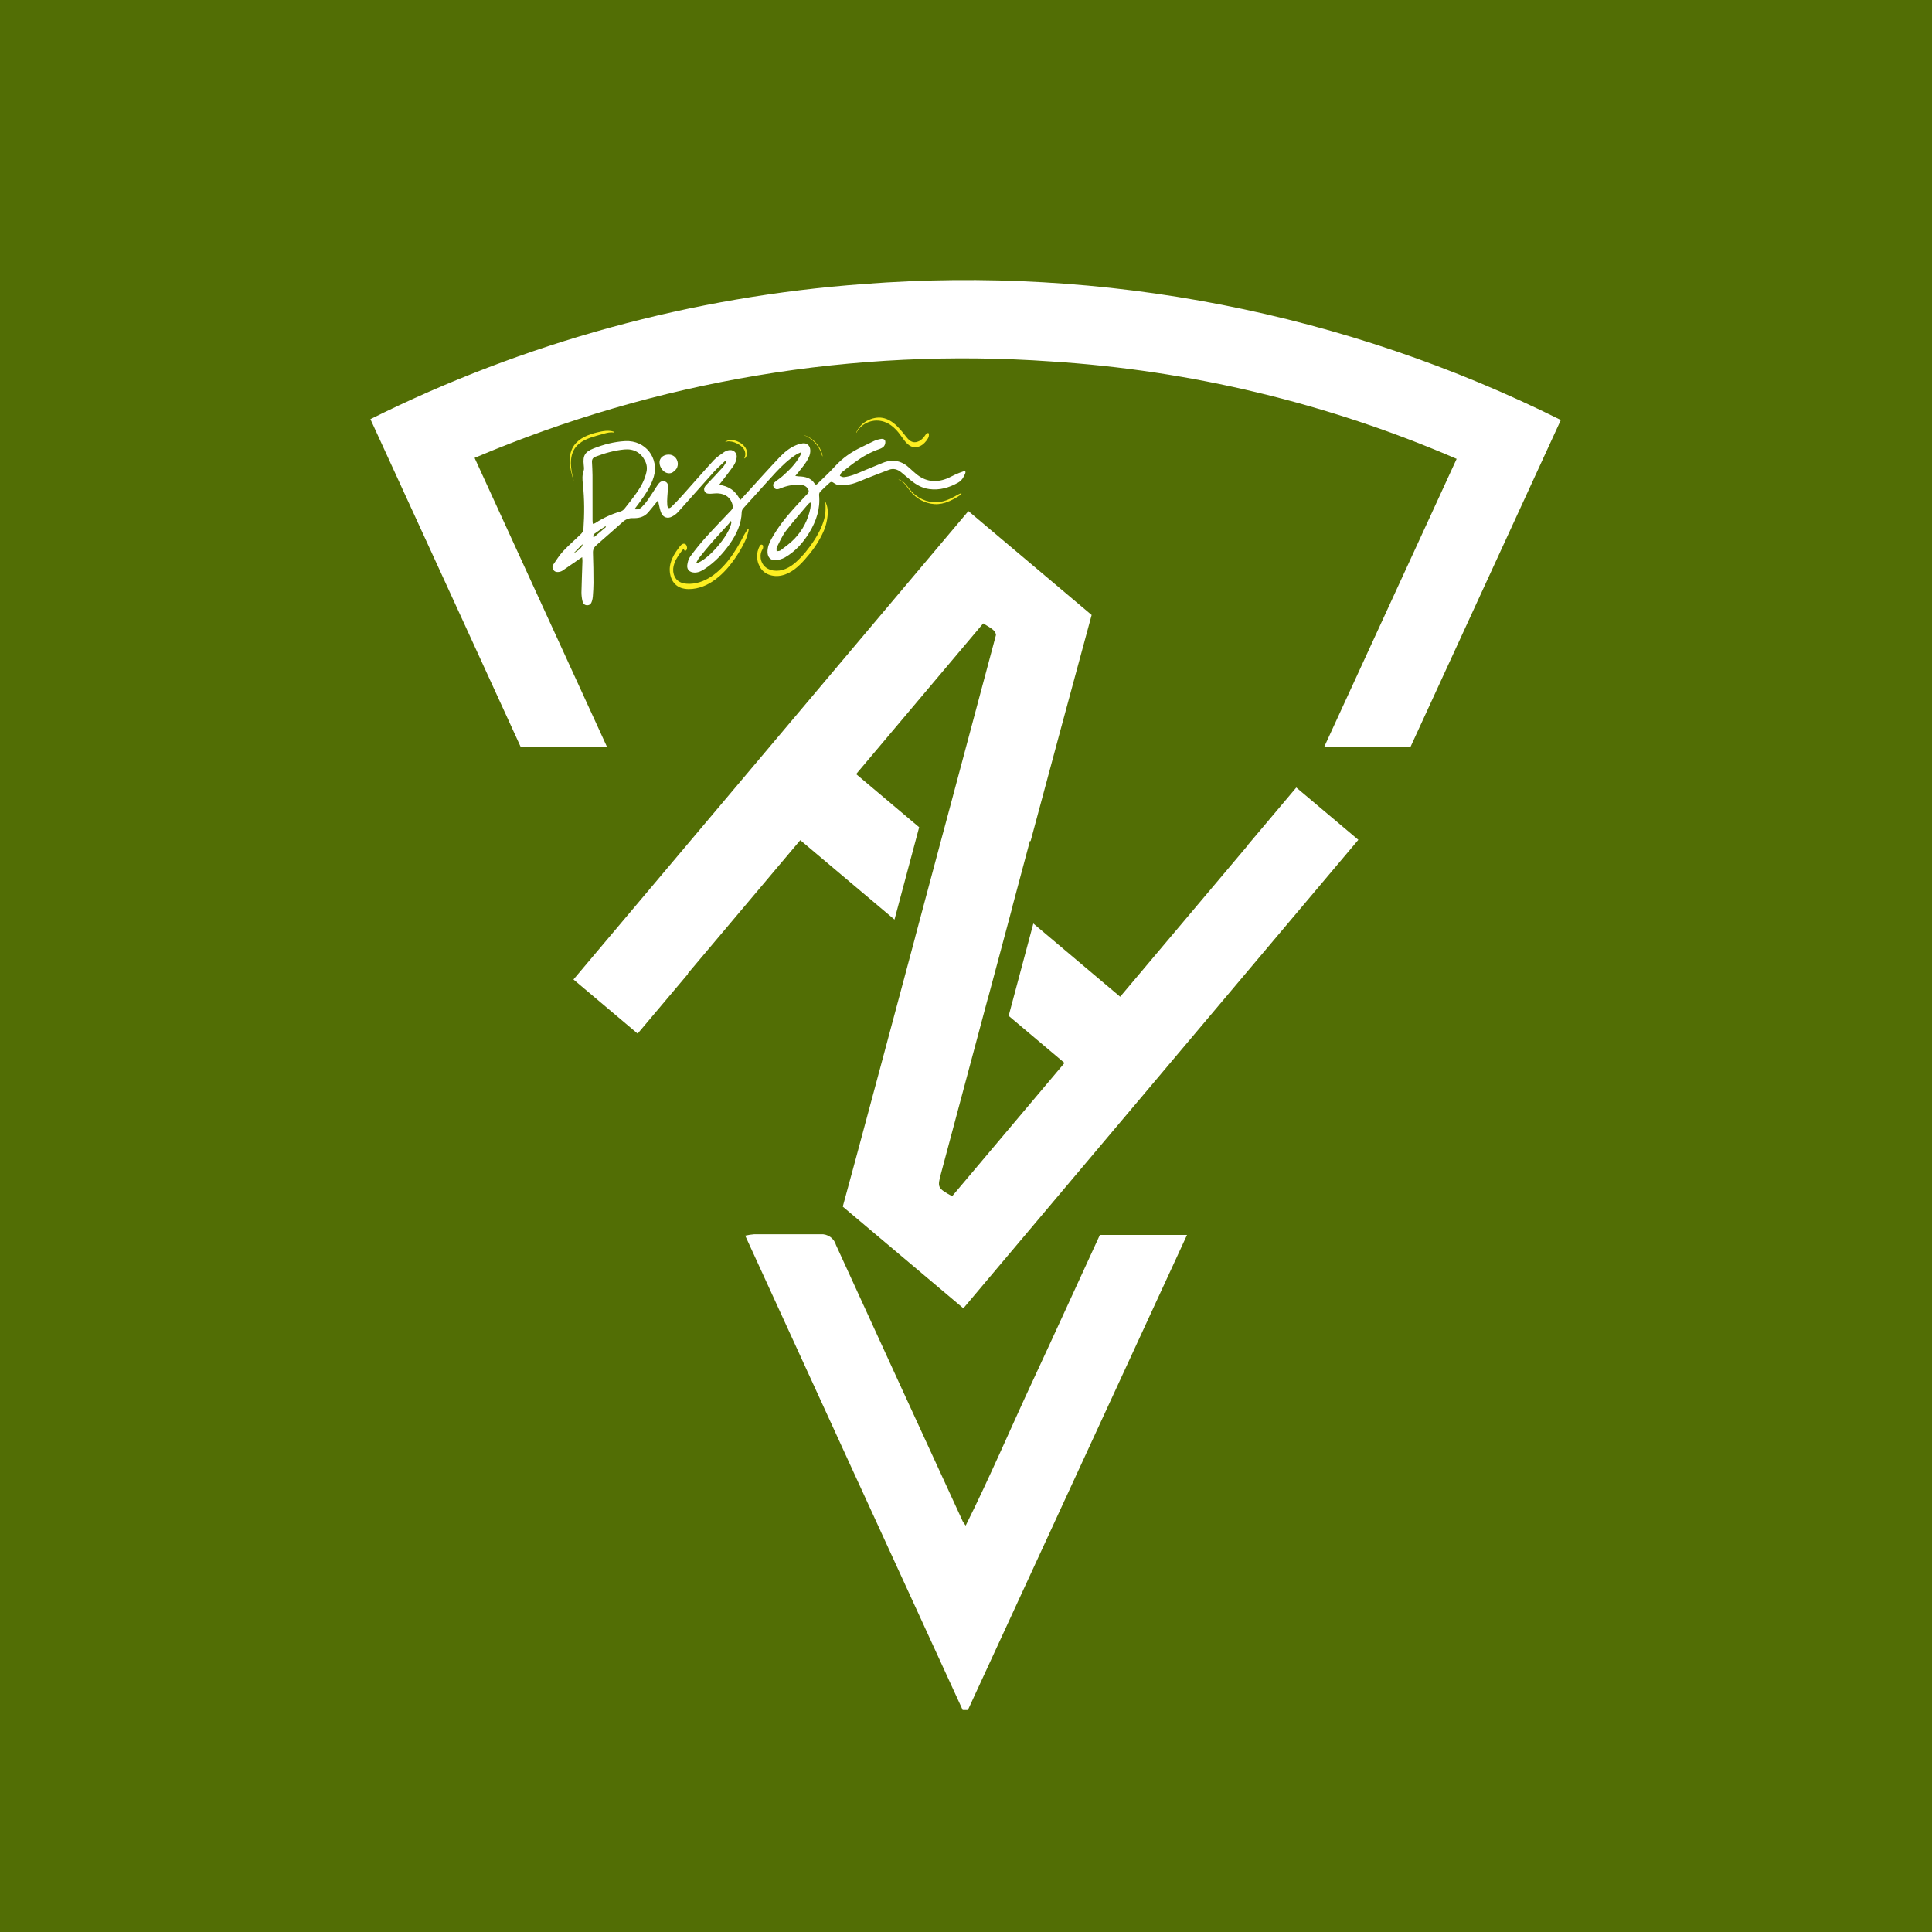
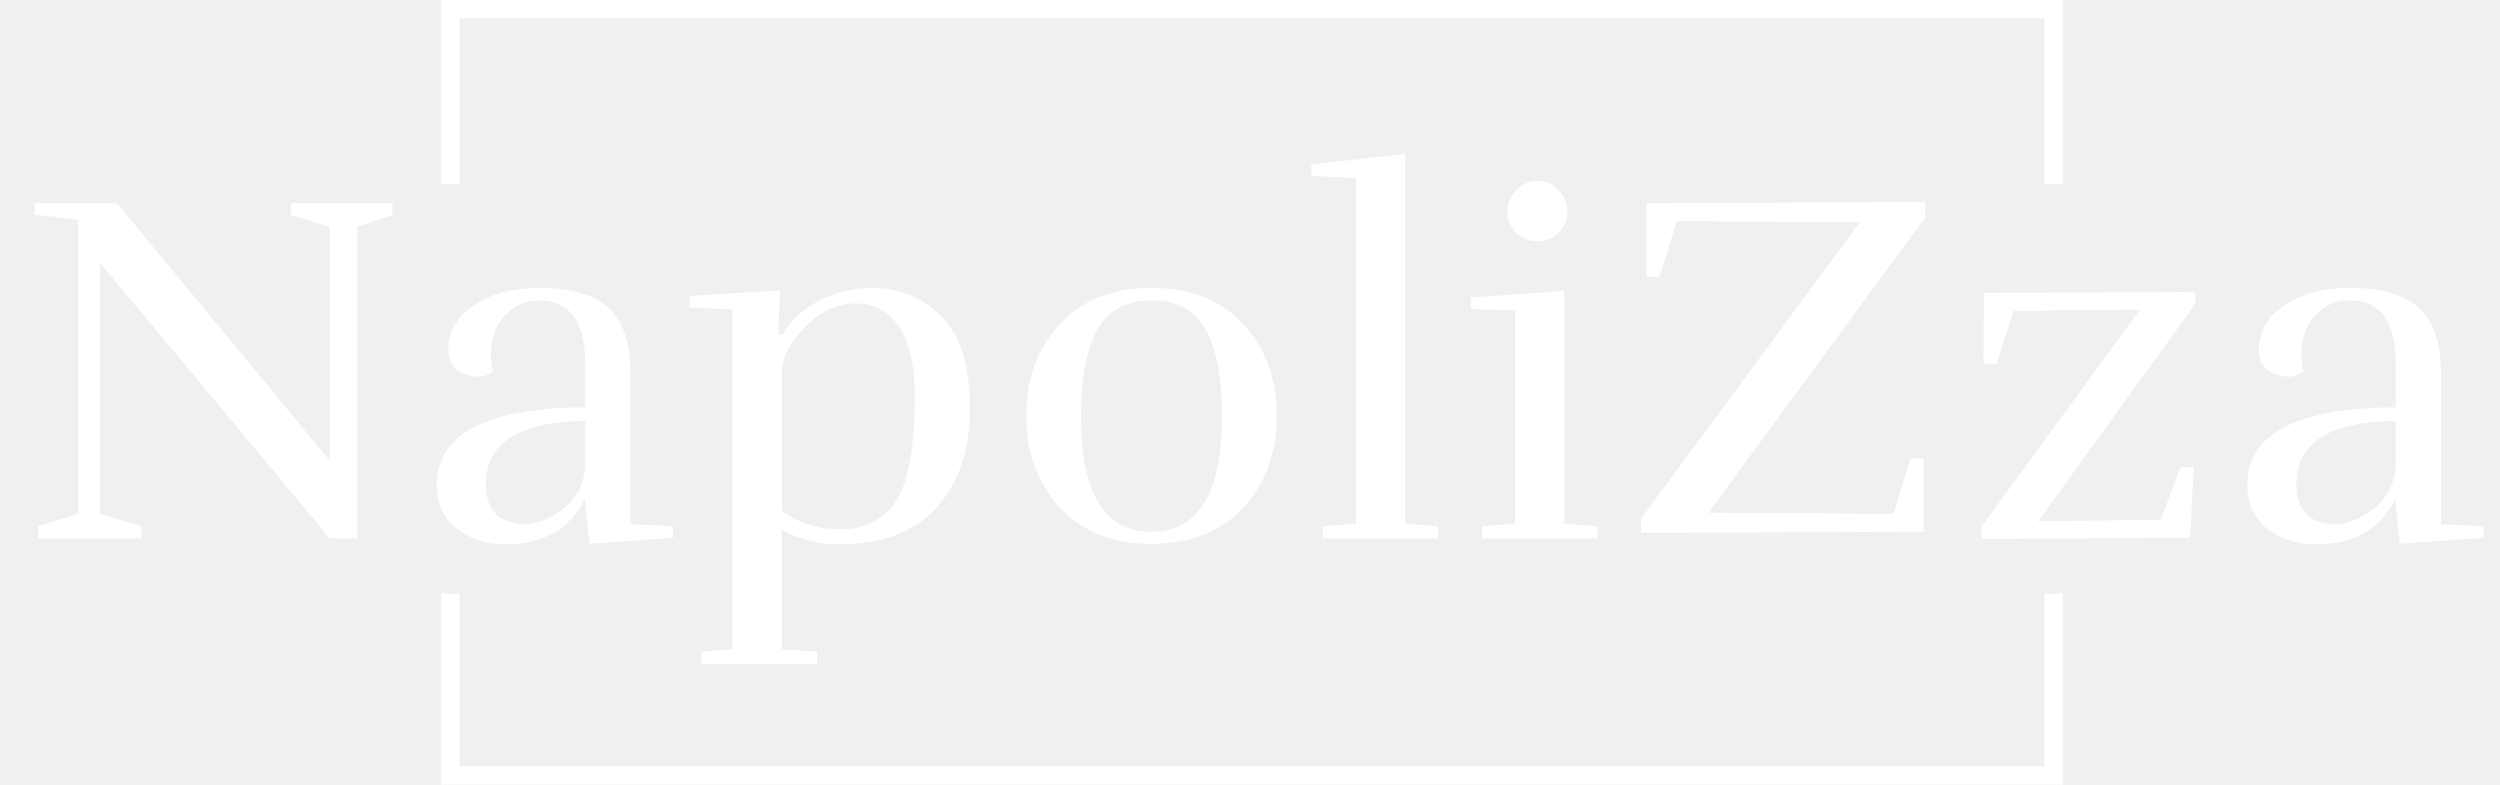
- <svg xmlns="http://www.w3.org/2000/svg" width="500" zoomAndPan="magnify" viewBox="0 0 375 375" height="500" preserveAspectRatio="xMidYMid meet" version="1.0">
-   <defs>
-     <clipPath id="23c5e2a23b">
-       <path d="M 71.66 54 L 303 54 L 303 145 L 71.66 145 Z M 71.66 54 " clip-rule="nonzero" />
-     </clipPath>
-     <clipPath id="8e63b42895">
-       <path d="M 144 239 L 231 239 L 231 331.91 L 144 331.91 Z M 144 239 " clip-rule="nonzero" />
-     </clipPath>
-     <clipPath id="be13381c5d">
-       <path d="M 71.66 158.027 L 319 158.027 L 319 220.457 L 71.66 220.457 Z M 71.66 158.027 " clip-rule="nonzero" />
-     </clipPath>
-     <clipPath id="87208aad2a">
-       <path d="M 111 99 L 264 99 L 264 254 L 111 254 Z M 111 99 " clip-rule="nonzero" />
-     </clipPath>
-     <clipPath id="86ae7937a6">
-       <path d="M 187.973 99.188 L 263.66 163.004 L 186.793 254.172 L 111.105 190.359 Z M 187.973 99.188 " clip-rule="nonzero" />
-     </clipPath>
-     <clipPath id="0630d9dad2">
-       <path d="M 187.973 99.188 L 263.66 163.004 L 186.793 254.172 L 111.105 190.359 Z M 187.973 99.188 " clip-rule="nonzero" />
-     </clipPath>
-     <clipPath id="9e79313653">
-       <path d="M 107.156 85 L 187.406 85 L 187.406 117.625 L 107.156 117.625 Z M 107.156 85 " clip-rule="nonzero" />
-     </clipPath>
-   </defs>
-   <rect x="-37.5" width="450" fill="#ffffff" y="-37.5" height="450" fill-opacity="1" />
-   <rect x="-37.5" width="450" fill="#526e05" y="-37.5" height="450" fill-opacity="1" />
-   <g clip-path="url(#23c5e2a23b)">
-     <path fill="#ffffff" d="M 92.117 88.875 L 117.809 144.953 L 101.055 144.953 C 91.418 123.895 81.695 102.695 71.895 81.359 C 86.852 73.91 102.391 67.977 118.508 63.562 C 134.625 59.148 151.016 56.336 167.68 55.125 C 179.289 54.23 190.906 54.117 202.531 54.793 C 214.156 55.465 225.684 56.918 237.109 59.148 C 248.539 61.379 259.766 64.367 270.789 68.113 C 281.812 71.859 292.535 76.328 302.957 81.523 L 273.797 144.926 L 257.047 144.926 C 265.652 126.18 274.125 107.789 282.734 89.066 C 270.254 83.676 257.402 79.391 244.184 76.215 C 230.965 73.039 217.57 71.02 204 70.156 C 194.473 69.484 184.938 69.379 175.395 69.832 C 165.852 70.289 156.371 71.305 146.949 72.883 C 137.527 74.457 128.23 76.586 119.062 79.258 C 109.891 81.934 100.91 85.141 92.117 88.875 Z M 92.117 88.875 " fill-opacity="1" fill-rule="nonzero" />
-   </g>
-   <g clip-path="url(#8e63b42895)">
-     <path fill="#ffffff" d="M 187.031 332.293 C 172.93 301.574 158.801 270.758 144.645 239.84 C 145.23 239.703 145.82 239.613 146.418 239.566 C 150.711 239.566 155 239.566 159.266 239.566 C 159.598 239.539 159.926 239.57 160.25 239.66 C 160.57 239.75 160.867 239.891 161.145 240.082 C 161.418 240.273 161.652 240.504 161.844 240.777 C 162.039 241.051 162.18 241.348 162.27 241.668 C 170.449 259.562 178.648 277.434 186.867 295.289 C 187.027 295.582 187.219 295.855 187.441 296.109 C 192.141 286.707 196.184 277.168 200.531 267.852 C 204.875 258.531 209.191 249.02 213.484 239.703 L 230.398 239.703 L 187.742 332.184 Z M 187.031 332.293 " fill-opacity="1" fill-rule="nonzero" />
-   </g>
-   <path fill="#ffffff" d="M 191.156 166.461 L 174.758 196.141 C 177.328 196.488 179.906 196.578 182.492 196.414 C 185.035 196.414 187.578 196.414 190.391 196.414 C 190.746 198.883 190.746 201.352 190.391 203.82 C 190.391 204.668 189.16 205.324 188.586 206.145 C 188.148 206.746 187.641 207.281 187.059 207.746 C 186.473 208.211 185.84 208.586 185.152 208.879 C 184.465 209.172 183.754 209.363 183.016 209.461 C 182.277 209.559 181.535 209.555 180.801 209.449 C 173.695 209.203 166.59 209.449 159.457 209.449 L 156.23 209.449 C 161.695 199.066 167.434 189.309 172.875 178.922 L 158.035 178.922 C 157.777 176.438 157.777 173.949 158.035 171.465 C 158.035 171.082 158.445 170.672 158.773 170.371 C 159.816 169.242 160.918 168.176 162.078 167.172 C 162.695 166.629 163.418 166.328 164.238 166.27 C 172.875 166.27 181.535 166.27 190.199 166.27 C 190.523 166.309 190.844 166.375 191.156 166.461 Z M 164.484 172.418 L 180.473 172.418 C 178.887 175.316 177.547 177.887 176.18 180.207 L 172.082 187.613 L 167.816 195.266 C 166.48 197.699 165.086 200.129 163.773 202.699 C 172.152 203.188 180.523 203.098 188.887 202.426 L 188.887 198.082 C 183.422 197.891 177.957 198.082 172.082 197.918 C 174.211 194.145 176.07 190.812 177.902 187.504 C 179.734 184.199 181.59 181 183.367 177.723 C 185.145 174.441 187.195 171.246 188.832 167.637 L 164.484 167.637 Z M 164.484 172.418 " fill-opacity="1" fill-rule="nonzero" />
-   <path fill="#ffffff" d="M 234.5 196.523 C 234.5 199.258 234.5 201.523 234.5 203.875 C 234.383 204.418 234.121 204.871 233.707 205.242 C 230.02 209.504 229.992 209.504 224.195 209.504 L 201.516 209.504 C 201.199 209.473 200.887 209.406 200.586 209.312 C 201.453 207.258 202.473 205.281 203.645 203.383 C 204.711 201.359 205.859 199.395 206.953 197.398 L 210.258 191.414 L 213.566 185.457 C 214.633 183.461 215.699 181.465 217.035 179.059 C 211.898 178.84 207.145 179.059 202.035 178.895 C 202.035 176.383 202.035 174.031 202.035 171.707 C 202.16 171.172 202.426 170.719 202.824 170.344 C 206.352 166.242 206.352 166.242 211.871 166.242 L 235.32 166.242 C 229.855 176.547 224.195 186.191 218.676 196.551 Z M 216.082 198.082 C 218.238 194.199 220.07 190.895 221.93 187.586 C 223.785 184.281 225.562 181.055 227.395 177.805 C 229.227 174.551 231.137 171.246 232.859 167.664 L 208.539 167.664 L 208.539 172.418 C 211.27 172.418 214.004 172.418 216.488 172.418 C 219.176 172.277 221.855 172.379 224.523 172.719 L 221.109 178.922 L 217.801 184.91 C 216.68 186.875 215.59 188.871 214.469 190.867 C 213.348 192.859 212.227 194.828 211.16 196.852 C 209.93 198.73 208.926 200.727 208.156 202.836 C 216.488 203.32 224.812 203.219 233.133 202.535 L 233.133 198.082 Z M 216.082 198.082 " fill-opacity="1" fill-rule="nonzero" />
-   <path fill="#ffffff" d="M 290.797 204.094 C 290.523 204.531 290.523 204.723 290.523 204.723 C 286.043 209.723 285.059 210.188 278.254 209.477 C 277.465 209.344 276.836 208.953 276.367 208.301 C 275.523 207.082 274.773 205.809 274.125 204.477 C 273.922 204.004 273.602 203.637 273.156 203.379 C 272.711 203.121 272.23 203.023 271.723 203.082 C 266.992 203.082 262.266 203.082 257.512 203.082 C 257.109 203.066 256.727 203.145 256.363 203.32 C 256 203.492 255.699 203.742 255.461 204.066 C 250.352 209.859 250.188 209.914 242.645 209.531 C 242.297 209.473 241.961 209.379 241.633 209.258 C 242.098 208.301 242.508 207.426 242.973 206.527 C 249.34 194.855 255.789 183.215 262.102 171.516 C 263.918 168.672 266.102 166.148 268.66 163.949 C 276.176 177.395 283.473 190.812 290.797 204.094 Z M 288.527 202.945 L 268.66 166.816 L 249.039 202.754 C 254.34 203.438 254.34 203.438 256.637 199.258 C 256.801 198.93 257.02 198.629 257.156 198.273 C 257.246 198.016 257.379 197.785 257.551 197.574 C 257.723 197.363 257.922 197.188 258.152 197.043 C 258.383 196.898 258.629 196.797 258.895 196.734 C 259.16 196.676 259.426 196.66 259.695 196.688 C 265.707 196.688 271.723 196.688 277.734 196.688 C 278.289 196.676 278.801 196.816 279.266 197.117 C 279.734 197.414 280.082 197.816 280.301 198.328 C 281.121 199.91 282.051 201.441 282.898 202.945 Z M 288.527 202.945 " fill-opacity="1" fill-rule="nonzero" />
-   <path fill="#ffffff" d="M 97.145 199.477 C 97.145 200.539 97.145 201.359 97.145 202.207 C 97.219 202.938 97.117 203.641 96.836 204.32 C 96.555 205 96.129 205.57 95.562 206.035 C 91.461 209.996 91.023 210.188 84.438 209.203 C 84.324 208.453 84.25 207.695 84.219 206.934 C 84.219 195.73 84.219 184.527 84.219 173.32 C 84.215 171.949 84.66 170.75 85.559 169.715 C 86.035 169.051 86.594 168.469 87.23 167.961 C 87.871 167.453 88.566 167.043 89.32 166.73 C 90.07 166.414 90.852 166.211 91.664 166.113 C 92.473 166.016 93.281 166.031 94.086 166.16 C 97.145 166.461 100.262 166.16 103.352 166.16 C 104.012 166.137 104.676 166.16 105.332 166.238 C 105.992 166.312 106.645 166.434 107.285 166.605 C 107.926 166.781 108.547 167 109.156 167.266 C 109.766 167.531 110.348 167.84 110.91 168.195 C 111.473 168.551 112.004 168.941 112.504 169.379 C 113.008 169.812 113.473 170.281 113.906 170.785 C 114.336 171.289 114.73 171.82 115.082 172.383 C 115.434 172.945 115.738 173.531 116.004 174.141 C 116.605 175.309 117.02 176.535 117.254 177.824 C 117.488 179.117 117.527 180.41 117.375 181.715 C 117.223 183.016 116.883 184.27 116.355 185.469 C 115.828 186.672 115.137 187.766 114.281 188.762 C 112.051 191.422 109.629 193.891 107.012 196.168 C 105.957 197.109 104.777 197.844 103.469 198.375 C 102.16 198.902 100.797 199.199 99.387 199.258 Z M 90.75 167.5 L 90.75 202.781 L 95.918 202.781 L 95.918 192.859 C 98.867 192.859 101.383 192.996 104.113 192.859 C 104.945 192.84 105.766 192.738 106.578 192.555 C 107.387 192.371 108.172 192.109 108.934 191.773 C 109.691 191.434 110.41 191.027 111.09 190.547 C 111.77 190.066 112.395 189.527 112.965 188.922 C 113.539 188.32 114.047 187.668 114.488 186.965 C 114.934 186.262 115.305 185.523 115.602 184.746 C 115.902 183.973 116.121 183.176 116.262 182.355 C 116.402 181.535 116.461 180.711 116.441 179.879 C 116.418 179.051 116.316 178.23 116.133 177.418 C 115.949 176.605 115.691 175.82 115.352 175.062 C 115.016 174.305 114.605 173.586 114.125 172.906 C 113.645 172.227 113.105 171.602 112.504 171.027 C 111.898 170.457 111.246 169.949 110.543 169.504 C 109.84 169.062 109.102 168.691 108.328 168.395 C 107.551 168.094 106.754 167.875 105.934 167.734 C 105.113 167.594 104.289 167.535 103.461 167.555 C 100.453 167.555 97.445 167.555 94.441 167.555 Z M 90.75 167.5 " fill-opacity="1" fill-rule="nonzero" />
-   <path fill="#ffffff" d="M 130.188 209.367 L 130.188 206.117 C 130.188 195.457 130.188 184.801 130.188 174.168 C 130.164 173.238 130.324 172.34 130.672 171.477 C 131.02 170.613 131.523 169.852 132.18 169.195 C 132.59 168.656 133.059 168.18 133.594 167.766 C 134.129 167.352 134.711 167.016 135.336 166.762 C 135.957 166.504 136.605 166.332 137.277 166.25 C 137.949 166.168 138.617 166.172 139.285 166.27 C 140.5 166.352 141.711 166.352 142.922 166.27 C 142.922 167.227 143.113 167.938 143.113 168.648 C 143.113 179.824 143.113 191.031 143.113 202.207 C 143.152 202.934 143.031 203.629 142.754 204.301 C 142.477 204.969 142.066 205.547 141.527 206.035 C 137.867 209.586 137.895 209.613 132.754 209.559 C 132.016 209.504 131.363 209.422 130.188 209.367 Z M 136.746 167.664 L 136.746 202.781 L 141.609 202.781 L 141.609 167.664 Z M 136.746 167.664 " fill-opacity="1" fill-rule="nonzero" />
-   <path fill="#ffffff" d="M 164.484 172.527 L 164.484 167.637 L 188.777 167.637 C 187.195 171.246 185.145 174.414 183.312 177.723 C 181.48 181.027 179.68 184.227 177.848 187.504 C 176.016 190.785 174.156 194.145 172.027 197.918 C 177.902 198.164 183.285 197.918 188.832 198.082 L 188.832 202.535 C 180.469 203.207 172.098 203.297 163.719 202.809 C 165.113 200.238 166.453 197.809 167.762 195.375 L 172.027 187.723 L 176.125 180.316 C 177.492 177.887 178.859 175.426 180.418 172.527 Z M 164.484 172.527 " fill-opacity="1" fill-rule="nonzero" />
-   <path fill="#ffffff" d="M 216.082 198.082 L 233.133 198.082 L 233.133 202.535 C 224.812 203.219 216.488 203.32 208.156 202.836 C 208.926 200.727 209.93 198.73 211.16 196.852 C 212.227 194.828 213.375 192.859 214.469 190.867 C 215.562 188.871 216.68 186.875 217.801 184.91 L 221.109 178.922 L 224.523 172.719 C 221.855 172.379 219.176 172.277 216.488 172.418 C 213.758 172.418 211.27 172.418 208.539 172.418 L 208.539 167.664 L 233.133 167.664 C 231.328 171.246 229.391 174.496 227.668 177.805 C 225.945 181.109 224.004 184.309 222.203 187.586 C 220.398 190.867 218.238 194.199 216.082 198.082 Z M 216.082 198.082 " fill-opacity="1" fill-rule="nonzero" />
-   <path fill="#ffffff" d="M 288.527 202.945 L 282.898 202.945 C 282.051 201.441 281.121 199.91 280.301 198.328 C 280.082 197.816 279.734 197.414 279.266 197.117 C 278.801 196.816 278.289 196.676 277.734 196.688 C 271.723 196.688 265.707 196.688 259.695 196.688 C 259.426 196.66 259.16 196.676 258.895 196.734 C 258.629 196.797 258.383 196.898 258.152 197.043 C 257.922 197.188 257.723 197.363 257.551 197.574 C 257.379 197.785 257.246 198.016 257.156 198.273 C 257.02 198.629 256.801 198.93 256.637 199.258 C 254.34 203.438 254.34 203.438 249.039 202.754 L 268.66 166.816 Z M 261.008 191.305 C 266.129 191.887 271.238 191.805 276.34 191.059 L 268.66 177.176 C 265.926 182.121 263.578 186.547 261.008 191.305 Z M 261.008 191.305 " fill-opacity="1" fill-rule="nonzero" />
-   <path fill="#ffffff" d="M 90.75 167.5 L 94.441 167.5 C 97.445 167.5 100.453 167.5 103.461 167.5 C 104.289 167.48 105.113 167.539 105.934 167.68 C 106.754 167.82 107.551 168.039 108.328 168.34 C 109.102 168.637 109.84 169.008 110.543 169.449 C 111.246 169.895 111.898 170.402 112.504 170.973 C 113.105 171.547 113.645 172.172 114.125 172.852 C 114.605 173.531 115.016 174.25 115.352 175.008 C 115.691 175.77 115.949 176.551 116.133 177.363 C 116.316 178.176 116.418 178.996 116.441 179.824 C 116.461 180.656 116.402 181.48 116.262 182.301 C 116.121 183.121 115.902 183.918 115.602 184.691 C 115.305 185.469 114.934 186.207 114.488 186.91 C 114.047 187.613 113.539 188.266 112.965 188.867 C 112.395 189.473 111.77 190.012 111.09 190.492 C 110.41 190.973 109.691 191.379 108.934 191.719 C 108.172 192.055 107.387 192.316 106.578 192.5 C 105.766 192.684 104.945 192.785 104.113 192.805 C 101.383 192.969 98.867 192.805 95.918 192.805 L 95.918 202.727 L 90.75 202.727 Z M 95.836 187.805 C 98.84 187.805 101.301 187.805 104.031 187.805 C 104.5 187.781 104.961 187.715 105.418 187.605 C 105.871 187.496 106.312 187.348 106.738 187.156 C 107.168 186.969 107.574 186.742 107.961 186.477 C 108.344 186.211 108.703 185.914 109.035 185.586 C 109.367 185.254 109.664 184.898 109.93 184.512 C 110.195 184.129 110.426 183.723 110.617 183.293 C 110.809 182.867 110.961 182.426 111.07 181.973 C 111.18 181.52 111.25 181.059 111.273 180.59 C 111.305 180.145 111.297 179.703 111.246 179.258 C 111.199 178.816 111.109 178.383 110.984 177.957 C 110.855 177.527 110.691 177.117 110.488 176.719 C 110.289 176.32 110.051 175.945 109.785 175.59 C 109.516 175.234 109.215 174.906 108.887 174.605 C 108.559 174.305 108.207 174.035 107.832 173.797 C 107.453 173.559 107.059 173.355 106.645 173.188 C 106.234 173.023 105.809 172.895 105.371 172.801 C 102.227 172.352 99.078 172.289 95.918 172.609 L 95.918 187.832 Z M 95.836 187.805 " fill-opacity="1" fill-rule="nonzero" />
-   <path fill="#ffffff" d="M 136.746 167.664 L 141.609 167.664 L 141.609 202.781 L 136.746 202.781 Z M 136.746 167.664 " fill-opacity="1" fill-rule="nonzero" />
-   <path fill="#ffffff" d="M 261.008 191.305 C 263.578 186.547 266.008 182.121 268.688 177.176 L 276.34 191.059 C 271.238 191.805 266.129 191.887 261.008 191.305 Z M 264.754 187.449 L 263.277 190.184 L 266.227 190.02 Z M 264.754 187.449 " fill-opacity="1" fill-rule="nonzero" />
-   <path fill="#ffffff" d="M 95.836 187.805 L 95.836 172.582 C 98.996 172.262 102.145 172.324 105.289 172.773 C 105.727 172.867 106.152 172.996 106.562 173.16 C 106.977 173.328 107.371 173.531 107.75 173.77 C 108.125 174.008 108.477 174.277 108.805 174.578 C 109.133 174.879 109.434 175.207 109.703 175.562 C 109.969 175.918 110.207 176.293 110.406 176.691 C 110.609 177.09 110.773 177.5 110.902 177.93 C 111.027 178.355 111.117 178.789 111.164 179.23 C 111.215 179.676 111.223 180.117 111.191 180.562 C 111.168 181.031 111.098 181.492 110.988 181.945 C 110.879 182.398 110.727 182.84 110.535 183.266 C 110.344 183.695 110.117 184.102 109.848 184.484 C 109.582 184.871 109.285 185.227 108.953 185.559 C 108.621 185.887 108.266 186.184 107.879 186.449 C 107.492 186.715 107.086 186.941 106.656 187.129 C 106.23 187.32 105.789 187.469 105.336 187.578 C 104.879 187.688 104.418 187.754 103.949 187.777 C 101.41 187.887 98.84 187.805 95.836 187.805 Z M 97.336 186.191 L 104.469 186.191 C 104.527 185.949 104.57 185.703 104.594 185.457 C 104.621 185.207 104.629 184.957 104.625 184.707 C 104.617 184.457 104.594 184.211 104.559 183.965 C 104.52 183.715 104.465 183.473 104.395 183.234 C 104.324 182.992 104.238 182.758 104.141 182.531 C 104.039 182.301 103.926 182.078 103.797 181.863 C 103.668 181.652 103.527 181.445 103.371 181.25 C 103.219 181.055 103.051 180.867 102.871 180.695 C 102.695 180.52 102.504 180.355 102.305 180.207 C 102.105 180.055 101.898 179.918 101.68 179.797 C 101.461 179.672 101.238 179.562 101.008 179.469 C 100.777 179.375 100.539 179.297 100.297 179.23 C 100.059 179.168 99.812 179.117 99.566 179.086 C 99.316 179.055 99.066 179.035 98.82 179.035 C 98.57 179.035 98.32 179.051 98.07 179.082 C 97.824 179.113 97.578 179.16 97.336 179.223 Z M 97.336 186.191 " fill-opacity="1" fill-rule="nonzero" />
-   <g clip-path="url(#be13381c5d)">
-     <path fill="#526e05" d="M 71.66 158.027 L 318.945 158.027 L 318.945 220.457 L 71.66 220.457 Z M 71.66 158.027 " fill-opacity="1" fill-rule="nonzero" />
-   </g>
-   <g clip-path="url(#87208aad2a)">
-     <g clip-path="url(#86ae7937a6)">
-       <g clip-path="url(#0630d9dad2)">
-         <path fill="#ffffff" d="M 251.609 152.859 L 242.191 164.031 L 242.219 164.051 L 217.422 193.465 L 200.57 179.254 L 195.777 197.176 L 206.621 206.316 L 184.805 232.188 C 181.941 230.59 181.918 230.492 182.668 227.695 C 183.855 223.285 185.035 218.871 191.742 193.773 L 191.758 193.785 L 196.551 175.867 L 196.535 175.852 C 197.574 171.957 198.699 167.746 199.918 163.191 L 200.031 163.285 C 203.973 148.641 207.898 133.996 211.887 119.367 L 187.965 99.199 L 111.309 190.117 L 123.766 200.621 L 133.539 189.031 L 133.488 188.988 L 155.336 163.074 L 173.621 178.488 L 178.41 160.566 L 166.176 150.25 L 190.832 121.008 C 192.566 122.027 193.238 122.422 193.316 123.25 C 193.168 123.801 193.023 124.344 192.879 124.887 L 191.367 130.547 C 191.117 131.492 190.863 132.43 190.613 133.359 L 188.801 140.145 C 188.57 141.027 188.336 141.898 188.102 142.766 L 187.715 144.215 C 187.203 146.137 186.699 148.012 186.211 149.84 L 184.508 156.215 C 184.328 156.887 184.152 157.551 183.973 158.211 L 183.191 161.129 C 183.02 161.77 182.852 162.398 182.68 163.027 C 182.602 163.34 182.516 163.652 182.43 163.965 L 177.637 181.879 L 177.645 181.887 C 175.762 188.938 174.16 194.914 172.785 200.043 L 172.512 201.059 C 172.207 202.207 171.91 203.309 171.625 204.371 C 171.441 205.078 171.254 205.766 171.07 206.438 L 170.938 206.938 C 170.844 207.273 170.762 207.598 170.672 207.922 L 169.977 210.512 C 166.695 222.75 165.164 228.414 163.613 234.082 C 163.602 234.121 163.598 234.164 163.586 234.207 L 187.023 253.969 L 263.688 163.039 Z M 251.609 152.859 " fill-opacity="1" fill-rule="nonzero" />
-       </g>
-     </g>
-   </g>
-   <g clip-path="url(#9e79313653)">
-     <path fill="#ffffff" d="M 140.801 89.414 C 140.039 90.156 139.227 90.852 138.516 91.641 C 136.203 94.207 133.934 96.805 131.625 99.371 C 131.285 99.734 130.895 100.031 130.449 100.262 C 129.621 100.711 128.77 100.473 128.375 99.625 C 128.098 99.039 128.004 98.363 127.844 97.723 C 127.801 97.551 127.805 97.367 127.773 97.027 C 127.57 97.301 127.469 97.445 127.352 97.586 C 126.836 98.219 126.328 98.859 125.789 99.477 C 125.113 100.246 124.227 100.543 123.223 100.566 C 122.848 100.57 122.453 100.539 122.102 100.637 C 121.707 100.738 121.352 100.918 121.035 101.172 C 119.289 102.684 117.59 104.242 115.844 105.742 C 115.336 106.18 115.066 106.613 115.094 107.309 C 115.168 109.258 115.191 111.207 115.195 113.156 C 115.195 114.012 115.133 114.863 115.074 115.715 C 115.051 116.043 114.992 116.359 114.898 116.672 C 114.766 117.129 114.504 117.484 113.969 117.48 C 113.434 117.477 113.148 117.117 113.055 116.656 C 112.926 116.109 112.863 115.551 112.859 114.984 C 112.902 112.953 112.988 110.922 113.051 108.891 C 113.059 108.676 113.023 108.465 112.996 108.145 C 112.742 108.312 112.578 108.418 112.418 108.527 C 111.336 109.273 110.266 110.023 109.176 110.762 C 109 110.875 108.809 110.949 108.605 110.988 C 108.188 111.074 107.777 111.055 107.477 110.699 C 107.328 110.539 107.25 110.352 107.238 110.137 C 107.227 109.922 107.285 109.727 107.41 109.551 C 108.016 108.664 108.594 107.738 109.32 106.961 C 110.418 105.789 111.648 104.742 112.789 103.617 C 113.012 103.398 113.223 103.051 113.242 102.754 C 113.441 99.816 113.457 96.879 113.133 93.945 C 113.035 93.078 112.977 92.223 113.289 91.363 C 113.406 91.031 113.344 90.617 113.301 90.25 C 113.105 88.441 113.52 87.715 115.207 87.047 C 117.176 86.27 119.215 85.734 121.328 85.621 C 125.379 85.41 127.941 89.016 126.895 92.543 C 126.32 94.465 125.191 96.074 124.027 97.664 C 123.762 98.027 123.488 98.387 123.152 98.832 C 123.797 98.953 124.227 98.754 124.562 98.422 C 124.98 98.016 125.355 97.574 125.691 97.098 C 126.289 96.246 126.84 95.355 127.414 94.488 C 127.555 94.273 127.695 94.059 127.855 93.859 C 128.164 93.477 128.559 93.293 129.035 93.449 C 129.512 93.602 129.684 93.996 129.668 94.457 C 129.641 95.141 129.559 95.82 129.523 96.504 C 129.484 97.012 129.484 97.523 129.52 98.035 C 129.582 98.68 129.875 98.805 130.34 98.363 C 131.078 97.652 131.777 96.902 132.461 96.141 C 134.5 93.863 136.5 91.547 138.57 89.297 C 139.141 88.684 139.895 88.23 140.586 87.727 C 140.801 87.586 141.035 87.48 141.285 87.422 C 142.289 87.137 143.152 87.859 142.973 88.891 C 142.891 89.422 142.703 89.91 142.41 90.359 C 141.66 91.457 140.824 92.492 140.02 93.551 C 139.902 93.707 139.777 93.855 139.574 94.105 C 141.504 94.348 142.84 95.305 143.676 97.07 C 144.215 96.488 144.668 95.992 145.125 95.496 C 147.164 93.262 149.176 91.004 151.258 88.812 C 152.195 87.824 153.246 86.926 154.539 86.402 C 154.949 86.23 155.375 86.117 155.816 86.055 C 156.637 85.953 157.219 86.508 157.273 87.332 C 157.336 88.25 156.906 88.996 156.453 89.715 C 156.043 90.359 155.531 90.945 155.059 91.547 C 154.863 91.801 154.648 92.043 154.367 92.383 C 154.676 92.422 154.863 92.457 155.055 92.465 C 156.281 92.5 157.406 92.75 158.125 93.879 C 158.27 94.105 158.449 94.109 158.641 93.926 C 159.77 92.816 160.953 91.754 162.012 90.578 C 163.496 88.934 165.25 87.703 167.242 86.773 C 168.062 86.391 168.855 85.953 169.684 85.582 C 170.117 85.395 170.57 85.266 171.043 85.195 C 171.402 85.133 171.793 85.297 171.836 85.676 C 171.871 86.031 171.781 86.348 171.566 86.633 C 171.34 86.898 170.957 87.078 170.609 87.195 C 167.84 88.117 165.613 89.914 163.375 91.688 C 163.191 91.836 163.133 92.141 163.016 92.371 C 163.273 92.457 163.543 92.641 163.793 92.613 C 165.262 92.465 166.574 91.812 167.914 91.25 C 169.047 90.773 170.191 90.316 171.328 89.848 C 173.348 89.016 175.102 89.457 176.645 90.945 C 177.016 91.301 177.406 91.633 177.797 91.965 C 179.59 93.48 181.594 93.738 183.746 92.906 C 184.32 92.684 184.852 92.363 185.414 92.117 C 185.926 91.879 186.449 91.676 186.984 91.5 C 187.371 91.379 187.496 91.547 187.336 91.934 C 187.055 92.652 186.648 93.289 185.965 93.68 C 184.227 94.656 182.383 95.203 180.363 94.93 C 178.98 94.742 177.816 94.082 176.758 93.207 C 176.141 92.695 175.535 92.164 174.91 91.66 C 174.23 91.113 173.445 90.859 172.605 91.164 C 171.082 91.715 169.582 92.332 168.066 92.918 C 167.16 93.27 166.27 93.703 165.332 93.938 C 164.535 94.145 163.684 94.164 162.855 94.16 C 162.496 94.16 162.105 93.926 161.793 93.711 C 161.5 93.504 161.281 93.473 161.027 93.711 C 160.43 94.27 159.812 94.812 159.242 95.398 C 159.062 95.59 158.977 95.816 158.984 96.078 C 159.246 98.734 158.453 101.105 157.102 103.344 C 155.895 105.336 154.375 107.035 152.348 108.203 C 151.758 108.523 151.129 108.699 150.461 108.73 C 149.57 108.785 149.016 108.141 148.977 107.246 C 148.934 106.266 149.285 105.398 149.75 104.57 C 150.93 102.457 152.402 100.547 154.023 98.754 C 154.914 97.766 155.824 96.793 156.746 95.828 C 157.035 95.52 157.031 95.246 156.828 94.906 C 156.504 94.367 156.016 94.148 155.414 94.109 C 154.223 94.035 153.062 94.203 151.938 94.613 C 151.68 94.707 151.434 94.82 151.172 94.906 C 150.77 95.035 150.41 94.945 150.191 94.57 C 149.969 94.199 150.074 93.855 150.367 93.598 C 150.848 93.188 151.395 92.852 151.863 92.438 C 153.188 91.27 154.445 90.039 155.297 88.461 C 155.391 88.285 155.465 88.102 155.547 87.922 L 155.457 87.801 C 155.188 87.922 154.902 88.008 154.656 88.16 C 153.105 89.137 151.793 90.391 150.559 91.711 C 149.152 93.227 147.789 94.777 146.398 96.309 C 145.688 97.098 144.961 97.871 144.27 98.668 C 144.094 98.863 143.992 99.09 143.969 99.352 C 143.918 101.711 142.941 103.727 141.633 105.598 C 140.309 107.488 138.73 109.141 136.789 110.422 C 136.176 110.832 135.52 111.168 134.738 111.129 C 133.852 111.086 133.289 110.555 133.398 109.68 C 133.469 109.109 133.645 108.477 133.977 108.02 C 134.902 106.75 135.891 105.531 136.938 104.359 C 138.559 102.555 140.25 100.812 141.918 99.051 C 142.23 98.746 142.32 98.387 142.188 97.973 C 141.848 96.648 140.879 95.859 139.387 95.766 C 138.91 95.738 138.434 95.812 137.953 95.832 C 137.477 95.852 136.992 95.84 136.758 95.34 C 136.516 94.828 136.797 94.438 137.148 94.066 C 138.219 92.938 139.285 91.816 140.324 90.664 C 140.602 90.355 140.781 89.957 141.004 89.602 Z M 115.062 101.66 C 115.148 101.66 115.23 101.652 115.312 101.637 C 115.41 101.602 115.5 101.555 115.586 101.5 C 117.102 100.516 118.723 99.77 120.461 99.266 C 120.758 99.168 121.004 98.996 121.199 98.754 C 122.027 97.711 122.855 96.664 123.621 95.574 C 124.469 94.367 125.16 93.074 125.477 91.605 C 125.641 90.844 125.547 90.113 125.184 89.418 C 124.41 87.859 123.004 87.07 121.184 87.242 C 119.25 87.43 117.395 87.953 115.582 88.645 C 115.105 88.828 114.879 89.148 114.902 89.664 C 114.945 90.531 114.996 91.406 115.004 92.273 C 115.02 95.16 115.004 98.047 115.012 100.934 C 115.008 101.16 115.043 101.395 115.062 101.66 Z M 157.387 97.605 L 157.227 97.543 C 157.105 97.629 156.992 97.723 156.887 97.828 C 155.426 99.566 153.91 101.258 152.535 103.062 C 151.82 104.016 151.332 105.152 150.777 106.227 C 150.676 106.434 150.754 106.738 150.746 107 C 151.004 106.945 151.32 106.965 151.504 106.82 C 152.43 106.102 153.414 105.422 154.211 104.574 C 155.809 102.895 156.836 100.922 157.297 98.652 C 157.363 98.312 157.359 97.953 157.387 97.605 Z M 141.984 101.281 L 141.809 101.133 C 141.707 101.312 141.598 101.484 141.469 101.648 C 140.406 102.824 139.316 103.977 138.266 105.172 C 137.379 106.184 136.535 107.234 135.691 108.289 C 135.461 108.578 135.32 108.938 135.082 109.355 C 137.289 108.879 141.711 103.816 141.984 101.281 Z M 115.105 104.117 L 115.305 104.258 L 117.617 102.289 L 117.508 102.145 C 116.781 102.629 116.047 103.109 115.336 103.625 C 115.207 103.711 115.18 103.949 115.105 104.117 Z M 111.324 107.395 C 112.398 106.805 113.172 106.039 113.055 105.625 Z M 111.324 107.395 " fill-opacity="1" fill-rule="nonzero" />
-   </g>
-   <path fill="#ffffff" d="M 130.527 88.391 C 129.531 87.938 128.047 88.492 128.012 89.715 C 127.977 90.766 128.895 91.961 130.008 91.863 C 130.352 91.832 130.633 91.688 130.859 91.43 C 131.023 91.316 131.16 91.18 131.27 91.02 C 131.883 90.129 131.5 88.828 130.527 88.391 Z M 130.527 88.391 " fill-opacity="1" fill-rule="nonzero" />
-   <path fill="#fcee21" d="M 180.082 84.055 C 179.93 84.098 179.805 84.184 179.707 84.309 C 179.602 84.449 179.508 84.59 179.406 84.73 C 179.223 84.984 179.004 85.207 178.758 85.398 C 178.336 85.727 177.695 85.945 177.148 85.785 C 176.598 85.625 176.223 85.203 175.895 84.789 C 175.508 84.297 175.137 83.805 174.719 83.34 C 173.895 82.422 172.934 81.57 171.73 81.211 C 170.707 80.902 169.625 81.074 168.652 81.5 C 167.527 81.996 166.711 82.805 166.203 83.926 C 166.191 83.957 166.227 84.023 166.25 83.977 C 166.715 83.027 167.566 82.324 168.539 81.941 C 169.539 81.559 170.547 81.531 171.566 81.852 C 172.719 82.215 173.668 83.055 174.418 83.98 C 174.805 84.461 175.145 84.977 175.52 85.469 C 175.895 85.961 176.324 86.43 176.902 86.664 C 177.617 86.961 178.398 86.77 179.02 86.336 C 179.328 86.109 179.594 85.844 179.82 85.539 C 179.934 85.387 180.039 85.227 180.129 85.059 C 180.203 84.945 180.25 84.82 180.273 84.684 C 180.289 84.582 180.297 84.48 180.305 84.379 C 180.312 84.273 180.266 83.977 180.082 84.055 Z M 180.082 84.055 " fill-opacity="1" fill-rule="nonzero" />
-   <path fill="#fcee21" d="M 186.547 95.738 C 186.441 95.781 186.324 95.809 186.223 95.863 C 186.102 95.922 185.98 95.984 185.863 96.047 C 185.641 96.172 185.414 96.297 185.188 96.422 C 184.738 96.668 184.273 96.887 183.793 97.07 C 182.887 97.422 181.949 97.551 180.984 97.457 C 180.078 97.355 179.234 97.074 178.449 96.613 C 177.672 96.148 177.012 95.559 176.469 94.836 C 175.918 94.129 175.355 93.312 174.438 93.074 C 174.414 93.074 174.41 93.117 174.43 93.121 C 175.285 93.387 175.812 94.164 176.316 94.852 C 176.852 95.586 177.457 96.242 178.219 96.75 C 178.977 97.262 179.805 97.602 180.703 97.77 C 181.656 97.938 182.59 97.867 183.508 97.562 C 184.062 97.379 184.598 97.145 185.109 96.867 C 185.367 96.73 185.617 96.586 185.863 96.434 C 185.992 96.355 186.113 96.273 186.234 96.188 C 186.363 96.094 186.484 95.996 186.598 95.887 C 186.637 95.855 186.621 95.711 186.547 95.738 Z M 186.547 95.738 " fill-opacity="1" fill-rule="nonzero" />
-   <path fill="#fcee21" d="M 119.152 83.801 C 118.098 83.441 117.004 83.672 115.953 83.918 C 115.066 84.113 114.215 84.414 113.398 84.816 C 112.613 85.227 111.902 85.77 111.395 86.5 C 110.805 87.355 110.574 88.418 110.574 89.441 C 110.582 90.738 110.957 91.973 111.293 93.215 C 111.305 93.25 111.34 93.227 111.332 93.195 C 111.062 92.113 110.809 90.992 110.809 89.871 C 110.809 88.914 111 87.922 111.527 87.102 C 112.461 85.648 114.176 85.051 115.758 84.59 C 116.27 84.445 116.781 84.297 117.297 84.156 C 117.891 83.992 118.52 83.859 119.133 83.953 C 119.207 83.965 119.203 83.824 119.152 83.801 Z M 119.152 83.801 " fill-opacity="1" fill-rule="nonzero" />
-   <path fill="#fcee21" d="M 160.633 98.781 C 160.621 98.664 160.594 98.551 160.57 98.434 C 160.551 98.312 160.52 98.195 160.48 98.078 C 160.395 97.887 160.34 97.68 160.258 97.484 C 160.23 97.414 160.18 97.484 160.188 97.531 C 160.258 97.977 160.238 98.414 160.238 98.859 C 160.234 99.277 160.199 99.691 160.121 100.105 C 159.977 100.926 159.668 101.762 159.316 102.555 C 159.148 102.934 158.969 103.273 158.75 103.68 C 158.531 104.086 158.293 104.469 158.047 104.852 C 157.547 105.625 157.008 106.367 156.422 107.078 C 155.855 107.77 155.242 108.422 154.582 109.027 C 153.941 109.605 153.273 110.086 152.473 110.418 C 151.723 110.734 150.941 110.844 150.137 110.738 C 149.961 110.711 149.789 110.676 149.621 110.621 C 149.43 110.562 149.246 110.488 149.07 110.398 C 148.914 110.324 148.77 110.23 148.637 110.121 C 148.574 110.07 148.512 110.02 148.449 109.961 C 148.422 109.934 148.395 109.906 148.367 109.879 L 148.336 109.844 C 148.336 109.844 148.301 109.809 148.293 109.801 C 148.285 109.789 148.258 109.754 148.254 109.75 C 148.223 109.715 148.199 109.68 148.172 109.648 C 148.121 109.582 148.078 109.512 148.035 109.441 C 148.012 109.41 147.992 109.375 147.977 109.34 L 147.957 109.309 C 147.922 109.23 147.883 109.152 147.848 109.07 C 147.812 108.988 147.789 108.93 147.766 108.855 L 147.746 108.793 C 147.727 108.742 147.758 108.836 147.758 108.836 C 147.738 108.789 147.727 108.738 147.719 108.691 C 147.699 108.617 147.684 108.539 147.668 108.465 C 147.66 108.426 147.656 108.387 147.648 108.348 C 147.648 108.332 147.645 108.316 147.645 108.297 C 147.637 108.141 147.621 107.984 147.629 107.824 C 147.629 107.812 147.629 107.789 147.629 107.77 C 147.629 107.754 147.633 107.711 147.641 107.68 C 147.648 107.598 147.66 107.516 147.676 107.438 C 147.68 107.391 147.688 107.348 147.707 107.309 C 147.707 107.309 147.68 107.402 147.695 107.352 C 147.703 107.328 147.707 107.309 147.711 107.285 C 147.734 107.207 147.762 107.129 147.789 107.055 C 147.805 107.012 147.82 106.973 147.84 106.93 C 147.84 106.922 147.867 106.867 147.875 106.852 C 147.879 106.836 147.898 106.809 147.902 106.797 C 147.922 106.762 147.945 106.723 147.969 106.684 C 148.07 106.539 148.125 106.375 148.129 106.195 C 148.129 106.16 148.121 106.125 148.117 106.094 C 148.113 106.059 148.113 106.031 148.109 106 C 148.113 105.898 148.074 105.816 147.984 105.766 C 147.926 105.73 147.863 105.711 147.797 105.707 C 147.633 105.707 147.551 105.848 147.473 105.977 C 147.371 106.148 147.281 106.332 147.211 106.523 C 147.074 106.871 146.996 107.234 146.969 107.605 C 146.898 108.453 147.066 109.254 147.473 110 C 147.867 110.715 148.441 111.223 149.199 111.523 C 150.031 111.836 150.883 111.887 151.746 111.688 C 153.594 111.277 155.02 109.941 156.238 108.57 C 157.543 107.113 158.727 105.484 159.578 103.727 C 159.801 103.281 159.992 102.824 160.16 102.352 C 160.316 101.883 160.441 101.406 160.527 100.918 C 160.613 100.434 160.66 99.949 160.668 99.461 C 160.668 99.234 160.656 99.008 160.633 98.781 Z M 160.633 98.781 " fill-opacity="1" fill-rule="nonzero" />
-   <path fill="#fcee21" d="M 145.18 102.652 C 145.043 102.84 144.914 103.023 144.801 103.223 C 144.688 103.422 144.539 103.617 144.43 103.828 C 144.211 104.258 143.98 104.684 143.754 105.109 C 143.273 105.992 142.75 106.844 142.176 107.668 C 141.906 108.062 141.621 108.445 141.324 108.82 L 141.234 108.938 L 141.16 109.023 C 141.09 109.113 141.016 109.199 140.941 109.289 C 140.801 109.453 140.656 109.613 140.508 109.773 C 139.906 110.434 139.25 111.031 138.539 111.566 C 137.223 112.551 135.605 113.27 133.93 113.316 C 133.051 113.34 132.117 113.215 131.465 112.609 C 131.438 112.582 131.406 112.555 131.379 112.523 C 131.367 112.512 131.312 112.453 131.309 112.453 C 131.25 112.383 131.195 112.309 131.141 112.234 C 131.09 112.16 131.039 112.078 130.996 112 L 130.965 111.934 C 130.941 111.887 130.918 111.836 130.898 111.785 C 130.859 111.699 130.828 111.605 130.793 111.516 C 130.793 111.508 130.789 111.504 130.789 111.496 L 130.789 111.48 C 130.773 111.426 130.758 111.379 130.746 111.32 C 130.727 111.227 130.707 111.129 130.691 111.031 C 130.691 111.008 130.688 110.984 130.684 110.961 C 130.68 110.953 130.68 110.941 130.676 110.934 C 130.676 110.895 130.676 110.855 130.676 110.82 C 130.672 110.723 130.668 110.625 130.668 110.527 C 130.668 110.488 130.668 110.445 130.668 110.406 C 130.668 110.367 130.668 110.344 130.676 110.316 C 130.688 110.223 130.699 110.133 130.715 110.043 C 130.723 109.988 130.734 109.934 130.742 109.883 L 130.762 109.797 C 130.762 109.781 130.77 109.77 130.773 109.758 C 130.832 109.527 130.91 109.305 131 109.086 C 131.039 108.98 131.082 108.887 131.125 108.793 L 131.137 108.77 C 131.152 108.742 131.164 108.715 131.176 108.691 C 131.211 108.625 131.246 108.559 131.281 108.496 C 131.508 108.082 131.766 107.684 132.051 107.305 C 132.121 107.211 132.191 107.113 132.262 107.02 L 132.371 106.879 C 132.387 106.863 132.398 106.844 132.414 106.828 L 132.445 106.789 C 132.477 106.75 132.512 106.711 132.547 106.676 C 132.566 106.656 132.586 106.641 132.605 106.625 L 132.617 106.613 C 132.652 106.594 132.684 106.574 132.723 106.562 L 132.75 106.559 C 132.754 106.59 132.758 106.621 132.762 106.652 C 132.785 106.762 132.902 106.973 133.051 106.891 C 133.012 106.914 133.09 106.875 133.098 106.875 C 133.129 106.859 133.156 106.84 133.18 106.816 C 133.223 106.777 133.258 106.73 133.285 106.676 C 133.344 106.551 133.367 106.414 133.352 106.273 C 133.328 106.004 133.207 105.652 132.922 105.559 C 132.379 105.383 131.969 106.039 131.703 106.395 C 131.066 107.234 130.484 108.156 130.195 109.18 C 129.902 110.176 129.926 111.164 130.266 112.145 C 130.594 113.055 131.277 113.793 132.203 114.109 C 133.129 114.422 134.18 114.391 135.125 114.199 C 136.047 114.012 136.91 113.684 137.723 113.215 C 139.414 112.242 140.816 110.844 141.992 109.305 C 142.641 108.457 143.23 107.574 143.762 106.648 C 144.047 106.156 144.32 105.656 144.559 105.145 C 144.672 104.898 144.781 104.648 144.887 104.402 C 144.984 104.141 145.066 103.871 145.137 103.602 C 145.219 103.332 145.281 103.055 145.324 102.777 C 145.34 102.691 145.258 102.539 145.18 102.652 Z M 145.18 102.652 " fill-opacity="1" fill-rule="nonzero" />
-   <path fill="#fcee21" d="M 144.516 86.672 C 143.973 86.008 143.094 85.562 142.258 85.418 C 141.742 85.336 141.266 85.438 140.828 85.719 C 140.797 85.738 140.805 85.832 140.848 85.812 C 141.023 85.711 141.215 85.66 141.418 85.656 C 141.609 85.664 141.805 85.688 141.996 85.719 C 142.395 85.797 142.773 85.93 143.129 86.125 C 143.762 86.453 144.426 86.957 144.602 87.684 C 144.711 88.086 144.676 88.477 144.5 88.852 C 144.48 88.895 144.492 89.035 144.566 88.977 C 144.871 88.734 145.008 88.285 144.996 87.91 C 144.977 87.441 144.816 87.031 144.516 86.672 Z M 144.516 86.672 " fill-opacity="1" fill-rule="nonzero" />
-   <path fill="#fcee21" d="M 158.812 86.508 C 158.387 85.895 157.855 85.391 157.223 84.992 C 156.875 84.777 156.508 84.602 156.121 84.461 C 156.105 84.461 156.102 84.492 156.117 84.496 C 157.461 85.027 158.578 86.129 159.191 87.434 C 159.352 87.797 159.488 88.172 159.605 88.551 C 159.621 88.605 159.664 88.551 159.656 88.516 C 159.574 87.801 159.227 87.09 158.812 86.508 Z M 158.812 86.508 " fill-opacity="1" fill-rule="nonzero" />
+ <svg xmlns="http://www.w3.org/2000/svg" width="274" height="86" viewBox="0 0 274 86" fill="none">
+   <path fill-rule="evenodd" clip-rule="evenodd" d="M50.353 2H224.083V20.191H226.083V2V0H224.083H50.353H48.353V2V20.191H50.353V2ZM50.353 65.061H48.353V84V86H50.353H224.083H226.083V84V65.061H224.083V84H50.353V65.061Z" fill="white" />
+   <path d="M31.901 22.26H43.011V23.58L39.161 24.845V59H36.136L10.947 28.805V56.305L15.511 57.68V59H4.181V57.68L8.581 56.305V24.075L3.796 23.525V22.26H12.816L36.136 50.475V24.845L31.901 23.58V22.26ZM53.258 53.06C53.258 55.443 54.229 56.855 56.173 57.295C56.613 57.405 57.034 57.46 57.438 57.46C58.831 57.46 60.279 56.873 61.783 55.7C63.286 54.49 64.074 52.877 64.148 50.86V46.13C56.888 46.203 53.258 48.513 53.258 53.06ZM55.458 59.66C53.368 59.66 51.571 59.092 50.068 57.955C48.601 56.782 47.868 55.15 47.868 53.06C47.904 50.237 49.316 48.128 52.103 46.735C54.926 45.342 58.941 44.645 64.148 44.645V39.915C64.148 35.258 62.461 32.93 59.088 32.93C57.364 32.93 55.971 33.645 54.908 35.075C54.174 36.065 53.808 37.293 53.808 38.76C53.808 39.383 53.881 40.043 54.028 40.74C53.514 41.107 52.983 41.29 52.433 41.29C51.919 41.29 51.406 41.18 50.893 40.96C49.719 40.52 49.133 39.677 49.133 38.43C49.133 36.743 49.738 35.35 50.948 34.25C52.928 32.453 55.659 31.555 59.143 31.555C62.626 31.555 65.156 32.307 66.733 33.81C68.309 35.277 69.098 37.605 69.098 40.795V57.46L73.718 57.68L73.773 58.945L64.588 59.605L64.093 54.71C62.406 58.01 59.528 59.66 55.458 59.66ZM85.691 40.685V55.975C87.451 57.332 89.633 58.01 92.236 58.01C93.629 58.01 94.821 57.717 95.811 57.13C96.838 56.543 97.626 55.81 98.176 54.93C98.763 54.05 99.203 52.932 99.496 51.575C100.009 49.412 100.266 46.68 100.266 43.38C100.266 40.08 99.698 37.568 98.561 35.845C97.424 34.122 95.829 33.26 93.776 33.26C91.723 33.26 89.853 34.14 88.166 35.9C86.516 37.623 85.691 39.218 85.691 40.685ZM95.591 31.555C98.634 31.555 101.183 32.618 103.236 34.745C105.289 36.835 106.316 40.172 106.316 44.755C106.316 49.302 105.088 52.932 102.631 55.645C100.174 58.322 96.673 59.66 92.126 59.66C89.743 59.66 87.598 59.128 85.691 58.065V71.155L89.541 71.43V72.75H76.891V71.43L80.301 71.155V33.92L75.571 33.7V32.435L85.471 31.83L85.306 36.615H85.801C86.791 35.002 88.166 33.755 89.926 32.875C91.686 31.995 93.574 31.555 95.591 31.555ZM139.931 45.58C139.931 49.65 138.703 53.005 136.246 55.645C133.79 58.285 130.435 59.605 126.181 59.605C121.965 59.605 118.628 58.285 116.171 55.645C113.715 53.005 112.486 49.65 112.486 45.58C112.486 41.51 113.715 38.155 116.171 35.515C118.628 32.875 121.965 31.555 126.181 31.555C130.435 31.555 133.79 32.875 136.246 35.515C138.703 38.155 139.931 41.51 139.931 45.58ZM118.481 45.58C118.481 54.05 121.048 58.285 126.181 58.285C131.351 58.285 133.936 54.05 133.936 45.58C133.936 41.473 133.35 38.338 132.176 36.175C131.003 34.012 129.023 32.93 126.236 32.93C123.45 32.93 121.451 34.012 120.241 36.175C119.068 38.338 118.481 41.473 118.481 45.58ZM157.634 59H144.984V57.68L148.614 57.405V19.51L143.719 19.29V18.025L154.004 16.87V57.405L157.634 57.68V59ZM171.779 23.195C171.779 24.075 171.467 24.845 170.844 25.505C170.221 26.128 169.432 26.44 168.479 26.44C167.562 26.44 166.792 26.128 166.169 25.505C165.546 24.882 165.234 24.112 165.234 23.195C165.234 22.242 165.546 21.453 166.169 20.83C166.792 20.17 167.562 19.84 168.479 19.84C169.396 19.84 170.166 20.17 170.789 20.83C171.449 21.49 171.779 22.278 171.779 23.195ZM162.429 59V57.68L166.059 57.405V34.03L161.219 33.865V32.6L171.449 31.885V57.405L175.079 57.68V59H162.429ZM180.466 30.345V22.26L210.991 22.15V23.855L187.231 56.195L207.526 56.305L209.396 50.255H210.826V58.285L179.861 58.395V56.855L203.841 24.35L183.766 24.24L181.896 30.345H180.466ZM217.165 57.735L234.545 33.92L220.685 34.085L218.815 39.915L217.385 39.86L217.44 32.105L240.595 31.995V33.315L223.38 57.13L236.8 56.965L239 51.19H240.43L240.045 58.945L217.165 59.055V57.735ZM251.685 53.06C251.685 55.443 252.657 56.855 254.6 57.295C255.04 57.405 255.462 57.46 255.865 57.46C257.259 57.46 258.707 56.873 260.21 55.7C261.714 54.49 262.502 52.877 262.575 50.86V46.13C255.315 46.203 251.685 48.513 251.685 53.06ZM253.885 59.66C251.795 59.66 249.999 59.092 248.495 57.955C247.029 56.782 246.295 55.15 246.295 53.06C246.332 50.237 247.744 48.128 250.53 46.735C253.354 45.342 257.369 44.645 262.575 44.645V39.915C262.575 35.258 260.889 32.93 257.515 32.93C255.792 32.93 254.399 33.645 253.335 35.075C252.602 36.065 252.235 37.293 252.235 38.76C252.235 39.383 252.309 40.043 252.455 40.74C251.942 41.107 251.41 41.29 250.86 41.29C250.347 41.29 249.834 41.18 249.32 40.96C248.147 40.52 247.56 39.677 247.56 38.43C247.56 36.743 248.165 35.35 249.375 34.25C251.355 32.453 254.087 31.555 257.57 31.555C261.054 31.555 263.584 32.307 265.16 33.81C266.737 35.277 267.525 37.605 267.525 40.795V57.46L272.145 57.68L272.2 58.945L263.015 59.605L262.52 54.71C260.834 58.01 257.955 59.66 253.885 59.66Z" fill="white" />
</svg>
